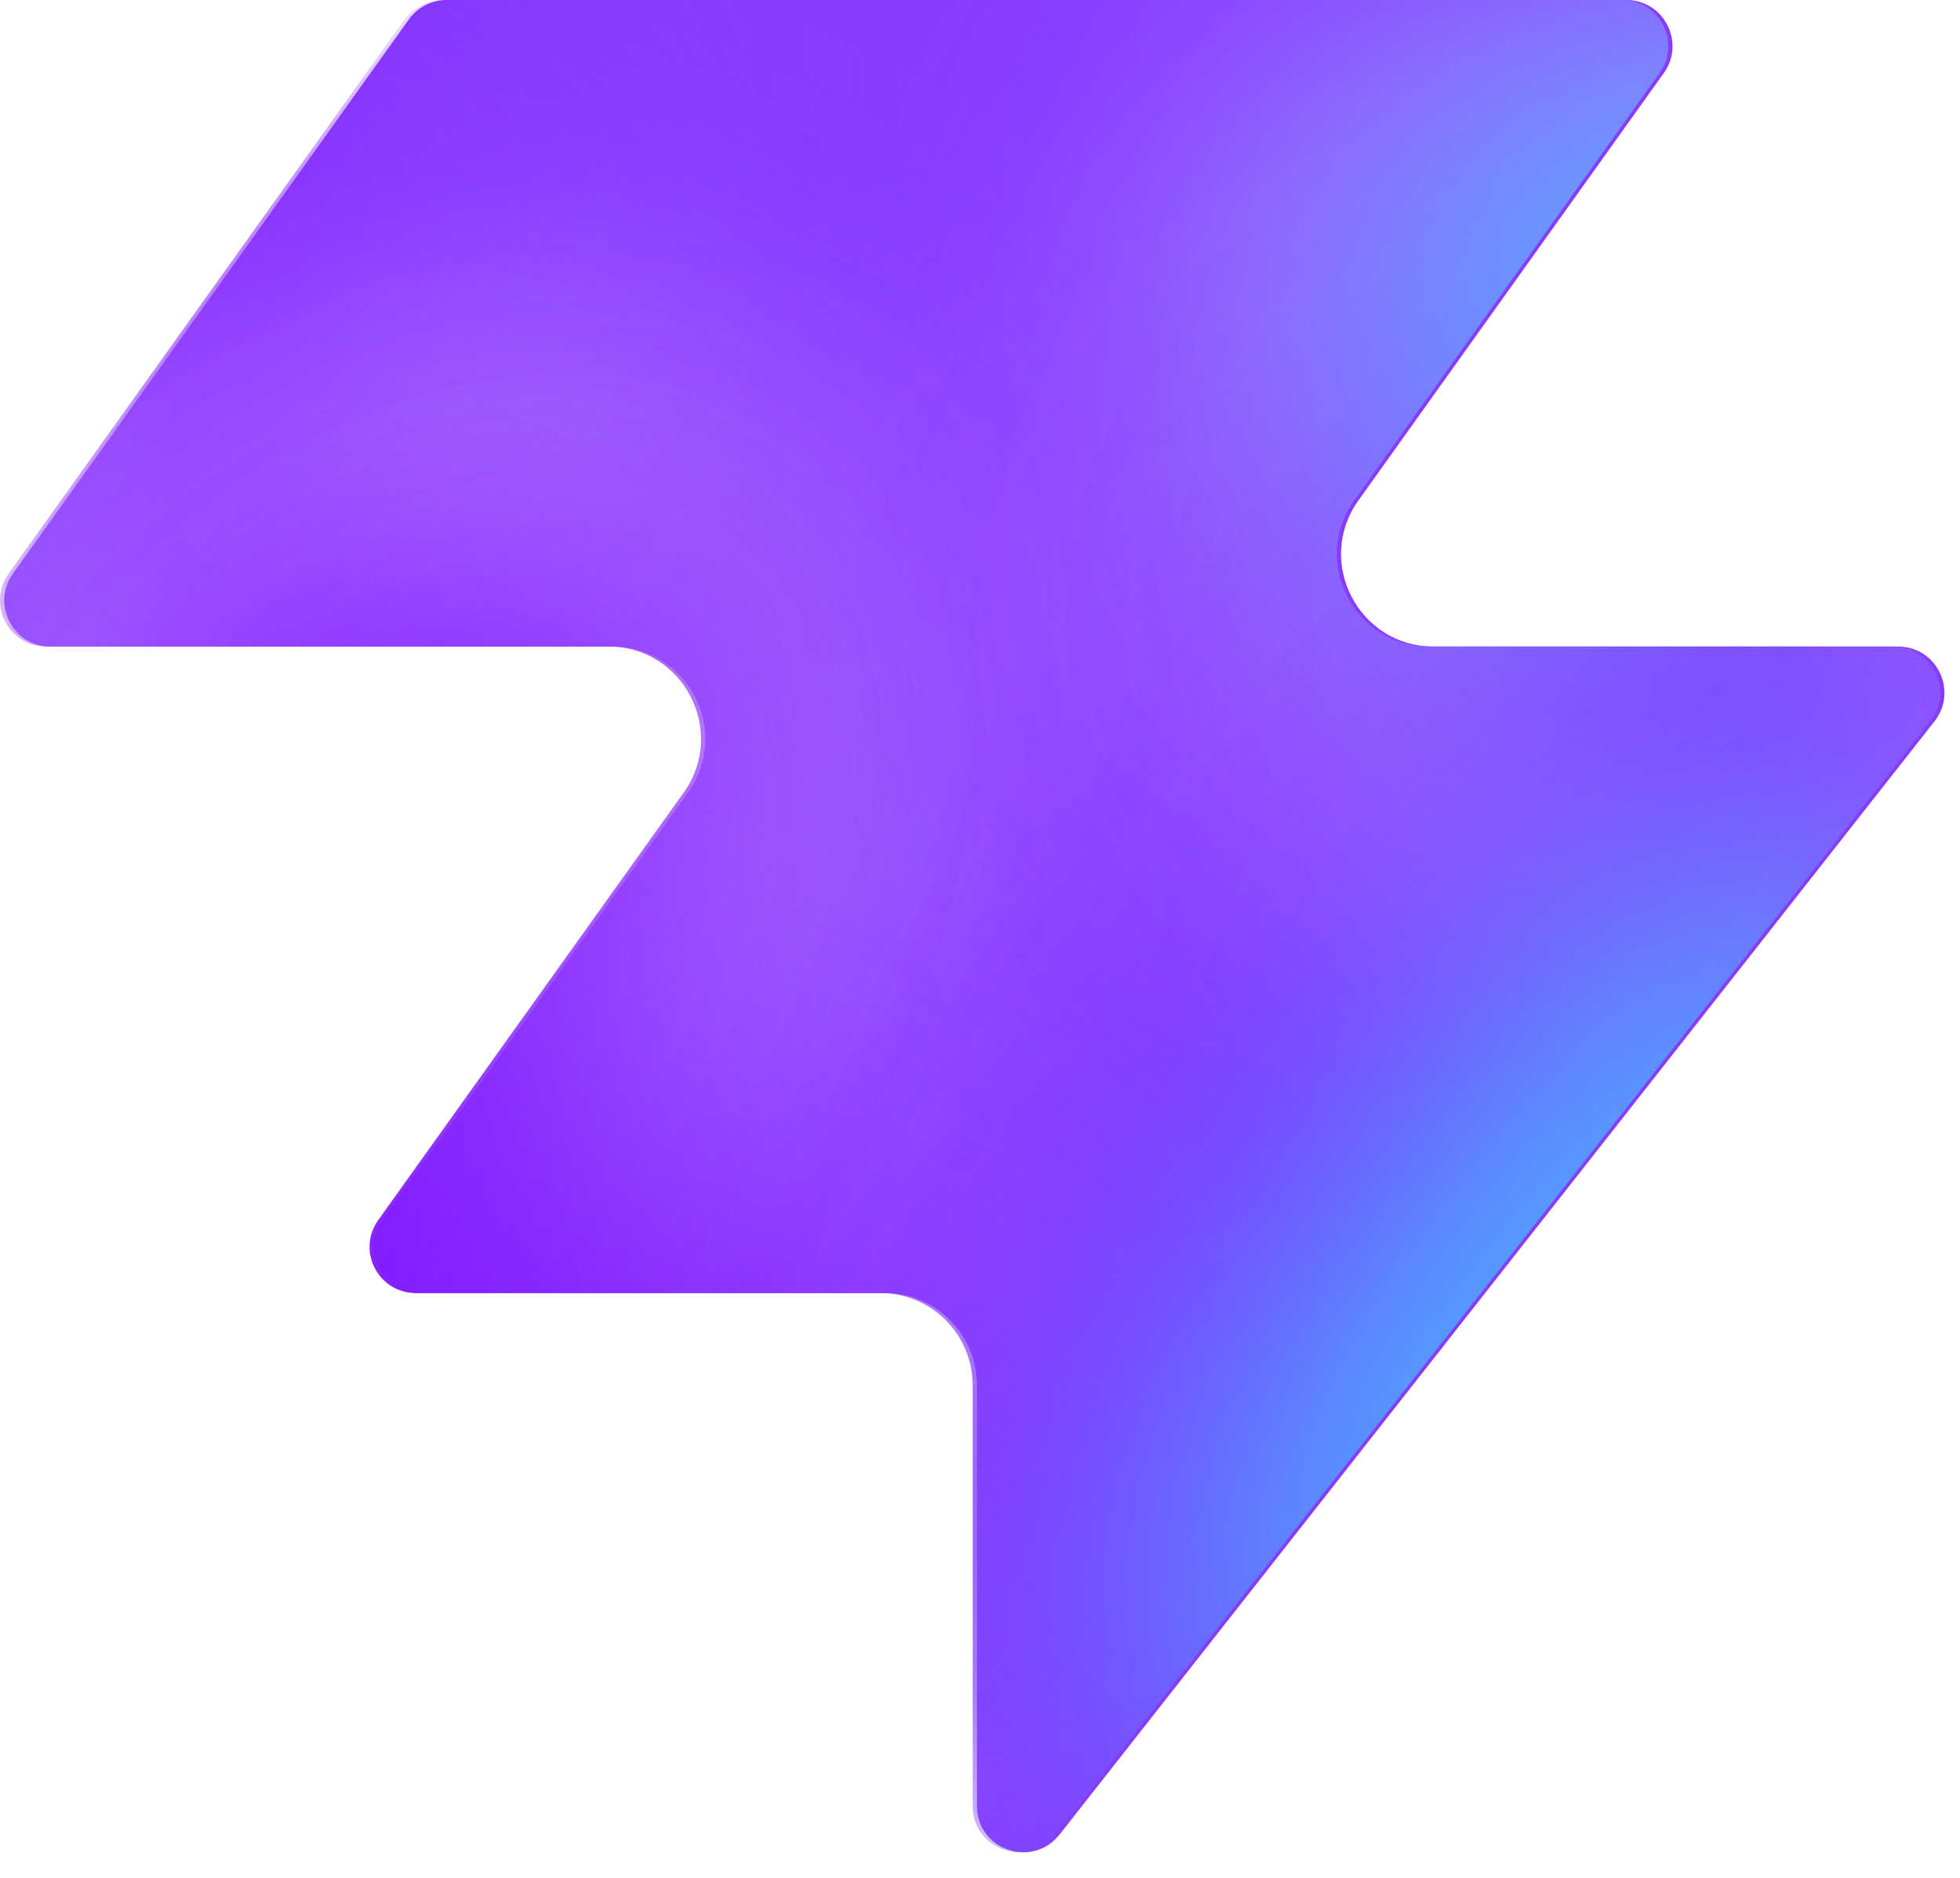
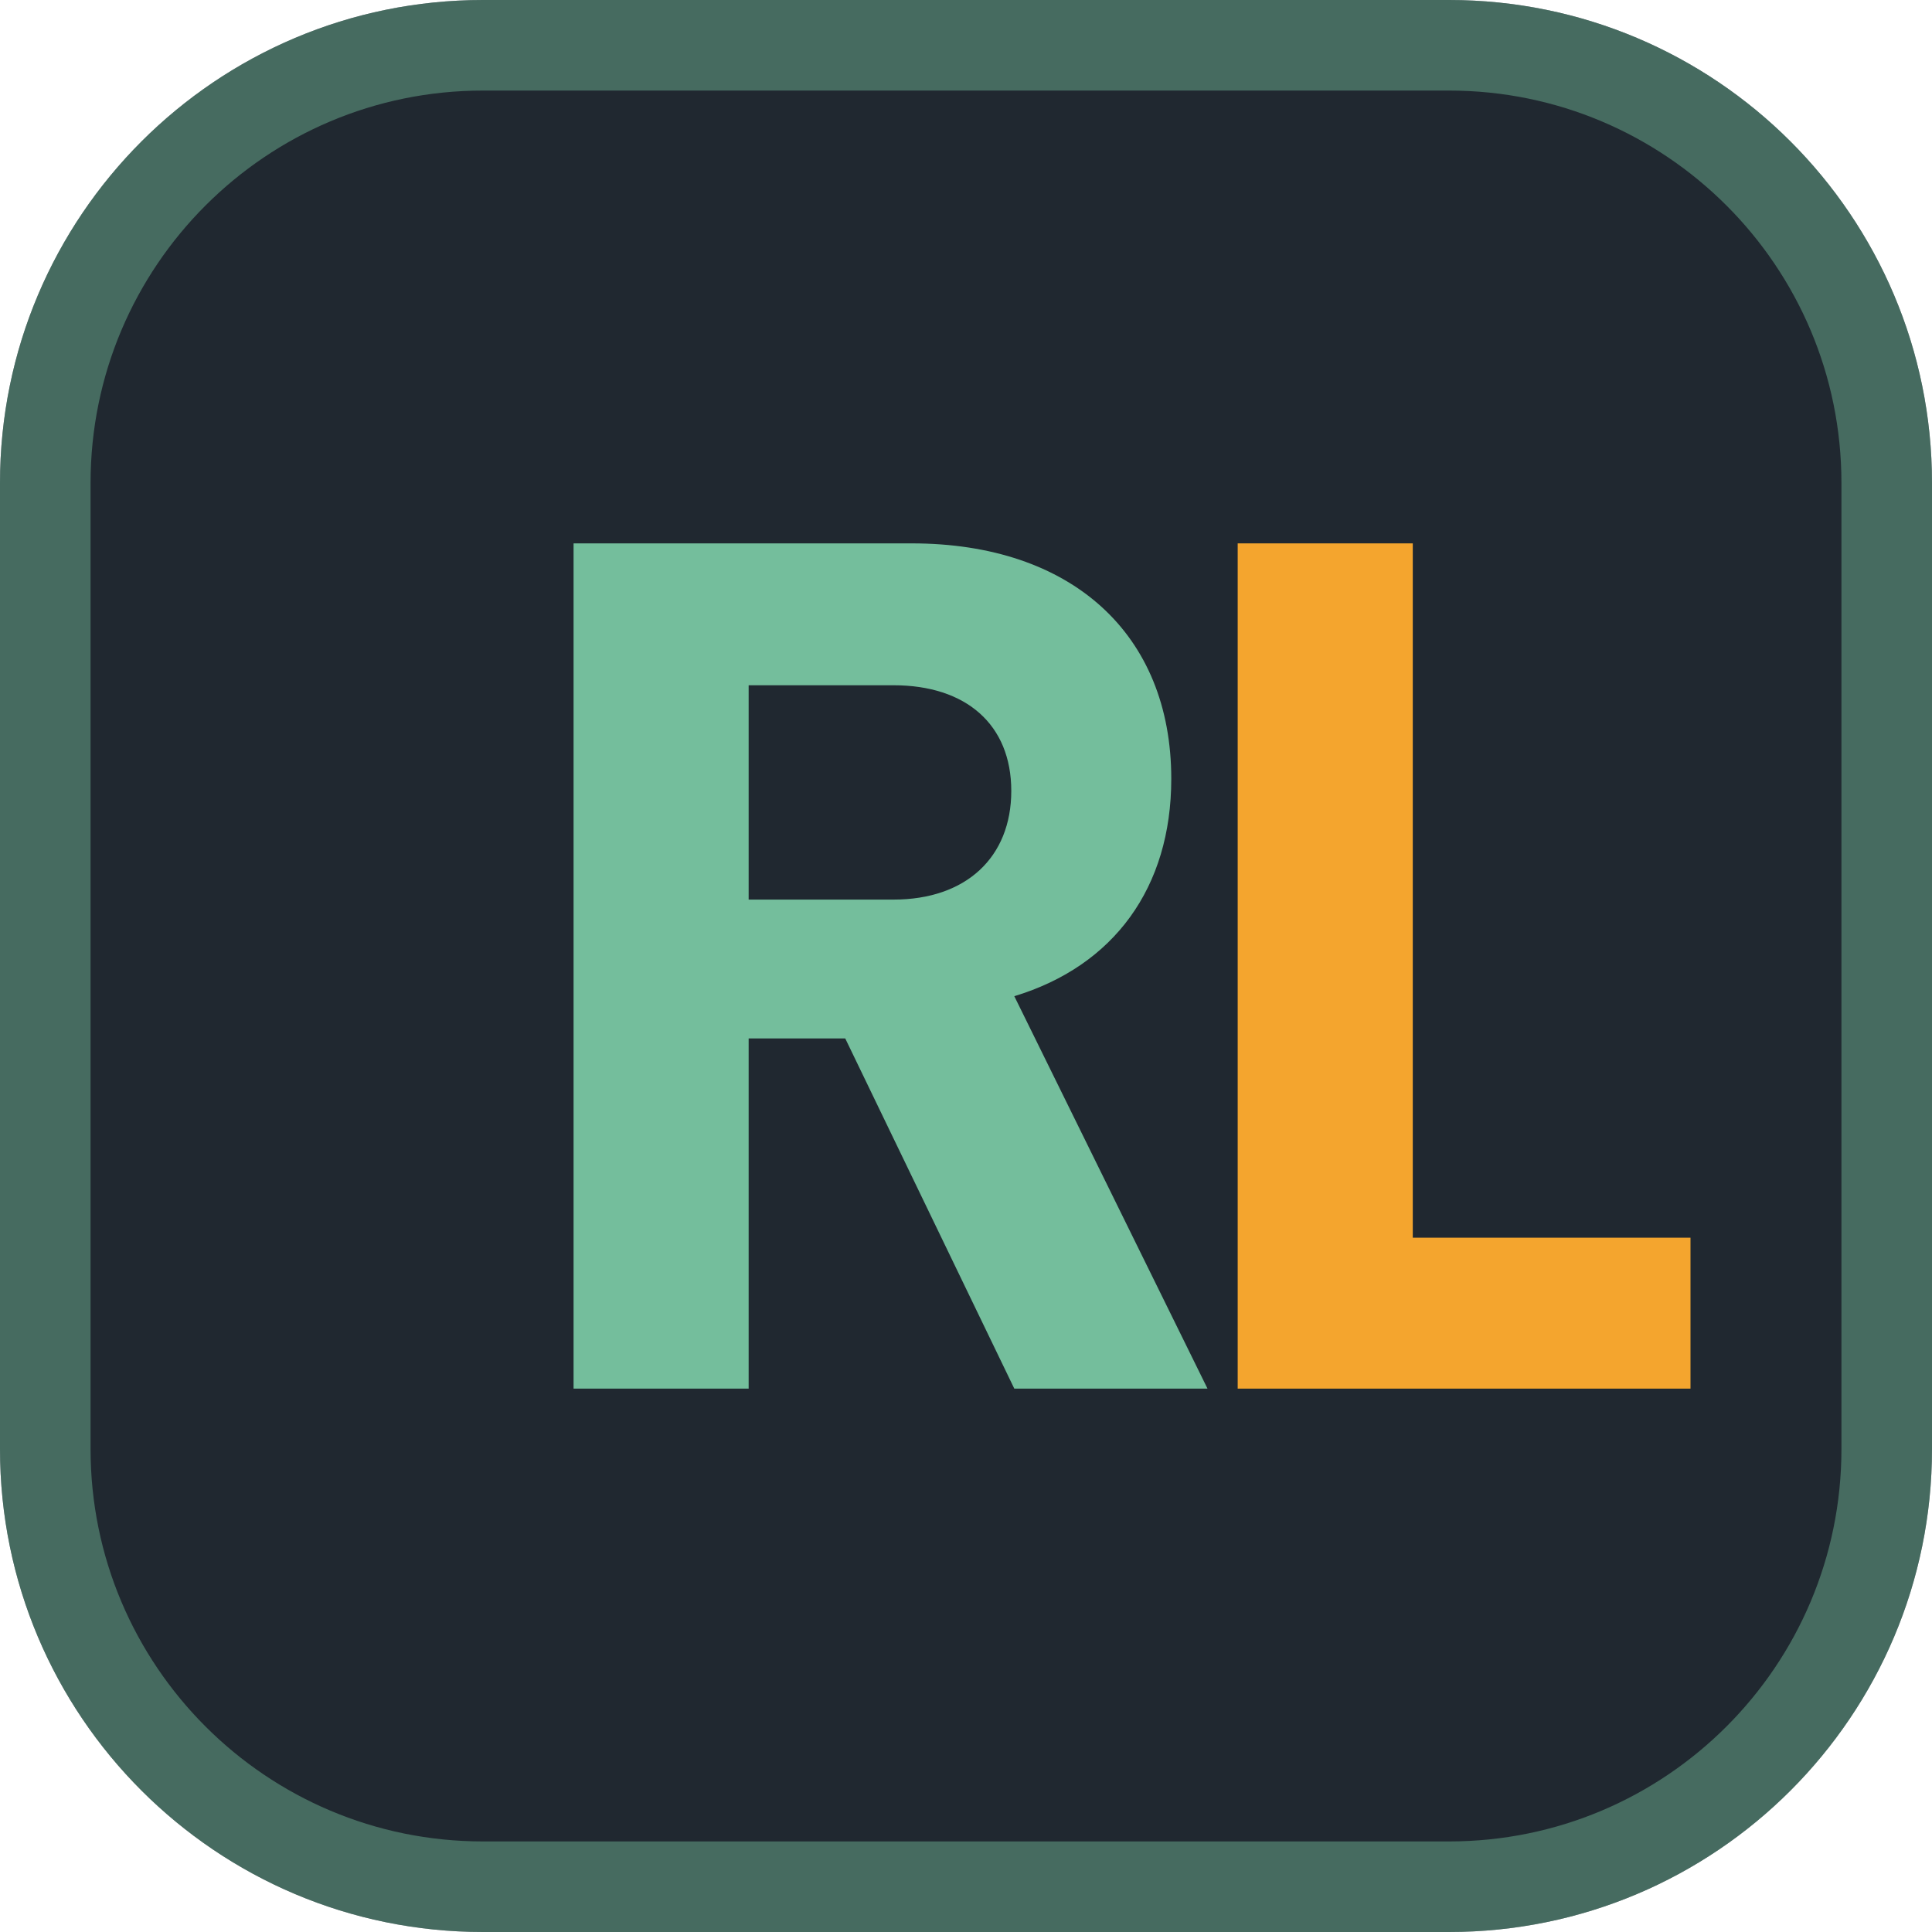
- <svg xmlns="http://www.w3.org/2000/svg" width="48" height="46" fill="none" viewBox="0 0 48 46">
-   <path fill="#863bff" d="M25.946 44.938c-.664.845-2.021.375-2.021-.698V33.937a2.26 2.26 0 0 0-2.262-2.262H10.287c-.92 0-1.456-1.04-.92-1.788l7.48-10.471c1.07-1.497 0-3.578-1.842-3.578H1.237c-.92 0-1.456-1.04-.92-1.788L10.013.474c.214-.297.556-.474.92-.474h28.894c.92 0 1.456 1.04.92 1.788l-7.48 10.471c-1.07 1.498 0 3.579 1.842 3.579h11.377c.943 0 1.473 1.088.89 1.83L25.947 44.94z" style="fill:#863bff;fill:color(display-p3 .525 .23 1);fill-opacity:1" />
-   <mask id="a" width="48" height="46" x="0" y="0" maskUnits="userSpaceOnUse" style="mask-type:alpha">
-     <path fill="#000" d="M25.842 44.938c-.664.844-2.021.375-2.021-.698V33.937a2.26 2.26 0 0 0-2.262-2.262H10.183c-.92 0-1.456-1.04-.92-1.788l7.48-10.471c1.07-1.498 0-3.579-1.842-3.579H1.133c-.92 0-1.456-1.04-.92-1.787L9.91.473c.214-.297.556-.474.92-.474h28.894c.92 0 1.456 1.04.92 1.788l-7.48 10.471c-1.07 1.498 0 3.578 1.842 3.578h11.377c.943 0 1.473 1.088.89 1.832L25.843 44.94z" style="fill:#000;fill-opacity:1" />
-   </mask>
-   <g mask="url(#a)">
-     <g filter="url(#b)">
-       <ellipse cx="5.508" cy="14.704" fill="#ede6ff" rx="5.508" ry="14.704" style="fill:#ede6ff;fill:color(display-p3 .927 .903 1);fill-opacity:1" transform="matrix(.00324 1 1 -.00324 -4.47 31.516)" />
-     </g>
-     <g filter="url(#c)">
-       <ellipse cx="10.399" cy="29.851" fill="#ede6ff" rx="10.399" ry="29.851" style="fill:#ede6ff;fill:color(display-p3 .927 .903 1);fill-opacity:1" transform="matrix(.00324 1 1 -.00324 -39.328 7.883)" />
-     </g>
-     <g filter="url(#d)">
-       <ellipse cx="5.508" cy="30.487" fill="#7e14ff" rx="5.508" ry="30.487" style="fill:#7e14ff;fill:color(display-p3 .492 .077 1);fill-opacity:1" transform="rotate(89.814 -25.913 -14.639)scale(1 -1)" />
-     </g>
-     <g filter="url(#e)">
-       <ellipse cx="5.508" cy="30.599" fill="#7e14ff" rx="5.508" ry="30.599" style="fill:#7e14ff;fill:color(display-p3 .492 .077 1);fill-opacity:1" transform="rotate(89.814 -32.644 -3.334)scale(1 -1)" />
-     </g>
-     <g filter="url(#f)">
-       <ellipse cx="5.508" cy="30.599" fill="#7e14ff" rx="5.508" ry="30.599" style="fill:#7e14ff;fill:color(display-p3 .492 .077 1);fill-opacity:1" transform="matrix(.00324 1 1 -.00324 -34.34 30.47)" />
-     </g>
-     <g filter="url(#g)">
-       <ellipse cx="14.072" cy="22.078" fill="#ede6ff" rx="14.072" ry="22.078" style="fill:#ede6ff;fill:color(display-p3 .927 .903 1);fill-opacity:1" transform="rotate(93.35 24.506 48.493)scale(-1 1)" />
-     </g>
-     <g filter="url(#h)">
-       <ellipse cx="3.47" cy="21.501" fill="#7e14ff" rx="3.47" ry="21.501" style="fill:#7e14ff;fill:color(display-p3 .492 .077 1);fill-opacity:1" transform="rotate(89.009 28.708 47.59)scale(-1 1)" />
-     </g>
-     <g filter="url(#i)">
-       <ellipse cx="3.47" cy="21.501" fill="#7e14ff" rx="3.47" ry="21.501" style="fill:#7e14ff;fill:color(display-p3 .492 .077 1);fill-opacity:1" transform="rotate(89.009 28.708 47.59)scale(-1 1)" />
-     </g>
-     <g filter="url(#j)">
-       <ellipse cx=".387" cy="8.972" fill="#7e14ff" rx="4.407" ry="29.108" style="fill:#7e14ff;fill:color(display-p3 .492 .077 1);fill-opacity:1" transform="rotate(39.51 .387 8.972)" />
-     </g>
-     <g filter="url(#k)">
-       <ellipse cx="47.523" cy="-6.092" fill="#7e14ff" rx="4.407" ry="29.108" style="fill:#7e14ff;fill:color(display-p3 .492 .077 1);fill-opacity:1" transform="rotate(37.892 47.523 -6.092)" />
-     </g>
-     <g filter="url(#l)">
-       <ellipse cx="41.412" cy="6.333" fill="#47bfff" rx="5.971" ry="9.665" style="fill:#47bfff;fill:color(display-p3 .28 .748 1);fill-opacity:1" transform="rotate(37.892 41.412 6.333)" />
-     </g>
-     <g filter="url(#m)">
-       <ellipse cx="-1.879" cy="38.332" fill="#7e14ff" rx="4.407" ry="29.108" style="fill:#7e14ff;fill:color(display-p3 .492 .077 1);fill-opacity:1" transform="rotate(37.892 -1.88 38.332)" />
-     </g>
-     <g filter="url(#n)">
-       <ellipse cx="-1.879" cy="38.332" fill="#7e14ff" rx="4.407" ry="29.108" style="fill:#7e14ff;fill:color(display-p3 .492 .077 1);fill-opacity:1" transform="rotate(37.892 -1.88 38.332)" />
-     </g>
-     <g filter="url(#o)">
-       <ellipse cx="35.651" cy="29.907" fill="#7e14ff" rx="4.407" ry="29.108" style="fill:#7e14ff;fill:color(display-p3 .492 .077 1);fill-opacity:1" transform="rotate(37.892 35.651 29.907)" />
-     </g>
-     <g filter="url(#p)">
-       <ellipse cx="38.418" cy="32.4" fill="#47bfff" rx="5.971" ry="15.297" style="fill:#47bfff;fill:color(display-p3 .28 .748 1);fill-opacity:1" transform="rotate(37.892 38.418 32.4)" />
-     </g>
-   </g>
-   <defs>
-     <filter id="b" width="60.045" height="41.654" x="-19.77" y="16.149" color-interpolation-filters="sRGB" filterUnits="userSpaceOnUse">
-       <feFlood flood-opacity="0" result="BackgroundImageFix" />
-       <feBlend in="SourceGraphic" in2="BackgroundImageFix" result="shape" />
-       <feGaussianBlur result="effect1_foregroundBlur_2002_17158" stdDeviation="7.659" />
-     </filter>
-     <filter id="c" width="90.34" height="51.437" x="-54.613" y="-7.533" color-interpolation-filters="sRGB" filterUnits="userSpaceOnUse">
-       <feFlood flood-opacity="0" result="BackgroundImageFix" />
-       <feBlend in="SourceGraphic" in2="BackgroundImageFix" result="shape" />
-       <feGaussianBlur result="effect1_foregroundBlur_2002_17158" stdDeviation="7.659" />
-     </filter>
-     <filter id="d" width="79.355" height="29.4" x="-49.64" y="2.03" color-interpolation-filters="sRGB" filterUnits="userSpaceOnUse">
-       <feFlood flood-opacity="0" result="BackgroundImageFix" />
-       <feBlend in="SourceGraphic" in2="BackgroundImageFix" result="shape" />
-       <feGaussianBlur result="effect1_foregroundBlur_2002_17158" stdDeviation="4.596" />
-     </filter>
-     <filter id="e" width="79.579" height="29.4" x="-45.045" y="20.029" color-interpolation-filters="sRGB" filterUnits="userSpaceOnUse">
-       <feFlood flood-opacity="0" result="BackgroundImageFix" />
-       <feBlend in="SourceGraphic" in2="BackgroundImageFix" result="shape" />
-       <feGaussianBlur result="effect1_foregroundBlur_2002_17158" stdDeviation="4.596" />
-     </filter>
-     <filter id="f" width="79.579" height="29.4" x="-43.513" y="21.178" color-interpolation-filters="sRGB" filterUnits="userSpaceOnUse">
-       <feFlood flood-opacity="0" result="BackgroundImageFix" />
-       <feBlend in="SourceGraphic" in2="BackgroundImageFix" result="shape" />
-       <feGaussianBlur result="effect1_foregroundBlur_2002_17158" stdDeviation="4.596" />
-     </filter>
-     <filter id="g" width="74.749" height="58.852" x="15.756" y="-17.901" color-interpolation-filters="sRGB" filterUnits="userSpaceOnUse">
-       <feFlood flood-opacity="0" result="BackgroundImageFix" />
-       <feBlend in="SourceGraphic" in2="BackgroundImageFix" result="shape" />
-       <feGaussianBlur result="effect1_foregroundBlur_2002_17158" stdDeviation="7.659" />
-     </filter>
-     <filter id="h" width="61.377" height="25.362" x="23.548" y="2.284" color-interpolation-filters="sRGB" filterUnits="userSpaceOnUse">
-       <feFlood flood-opacity="0" result="BackgroundImageFix" />
-       <feBlend in="SourceGraphic" in2="BackgroundImageFix" result="shape" />
-       <feGaussianBlur result="effect1_foregroundBlur_2002_17158" stdDeviation="4.596" />
-     </filter>
-     <filter id="i" width="61.377" height="25.362" x="23.548" y="2.284" color-interpolation-filters="sRGB" filterUnits="userSpaceOnUse">
-       <feFlood flood-opacity="0" result="BackgroundImageFix" />
-       <feBlend in="SourceGraphic" in2="BackgroundImageFix" result="shape" />
-       <feGaussianBlur result="effect1_foregroundBlur_2002_17158" stdDeviation="4.596" />
-     </filter>
-     <filter id="j" width="56.045" height="63.649" x="-27.636" y="-22.853" color-interpolation-filters="sRGB" filterUnits="userSpaceOnUse">
-       <feFlood flood-opacity="0" result="BackgroundImageFix" />
-       <feBlend in="SourceGraphic" in2="BackgroundImageFix" result="shape" />
-       <feGaussianBlur result="effect1_foregroundBlur_2002_17158" stdDeviation="4.596" />
-     </filter>
-     <filter id="k" width="54.814" height="64.646" x="20.116" y="-38.415" color-interpolation-filters="sRGB" filterUnits="userSpaceOnUse">
-       <feFlood flood-opacity="0" result="BackgroundImageFix" />
-       <feBlend in="SourceGraphic" in2="BackgroundImageFix" result="shape" />
-       <feGaussianBlur result="effect1_foregroundBlur_2002_17158" stdDeviation="4.596" />
-     </filter>
-     <filter id="l" width="33.541" height="35.313" x="24.641" y="-11.323" color-interpolation-filters="sRGB" filterUnits="userSpaceOnUse">
-       <feFlood flood-opacity="0" result="BackgroundImageFix" />
-       <feBlend in="SourceGraphic" in2="BackgroundImageFix" result="shape" />
-       <feGaussianBlur result="effect1_foregroundBlur_2002_17158" stdDeviation="4.596" />
-     </filter>
-     <filter id="m" width="54.814" height="64.646" x="-29.286" y="6.009" color-interpolation-filters="sRGB" filterUnits="userSpaceOnUse">
-       <feFlood flood-opacity="0" result="BackgroundImageFix" />
-       <feBlend in="SourceGraphic" in2="BackgroundImageFix" result="shape" />
-       <feGaussianBlur result="effect1_foregroundBlur_2002_17158" stdDeviation="4.596" />
-     </filter>
-     <filter id="n" width="54.814" height="64.646" x="-29.286" y="6.009" color-interpolation-filters="sRGB" filterUnits="userSpaceOnUse">
-       <feFlood flood-opacity="0" result="BackgroundImageFix" />
-       <feBlend in="SourceGraphic" in2="BackgroundImageFix" result="shape" />
-       <feGaussianBlur result="effect1_foregroundBlur_2002_17158" stdDeviation="4.596" />
-     </filter>
-     <filter id="o" width="54.814" height="64.646" x="8.244" y="-2.416" color-interpolation-filters="sRGB" filterUnits="userSpaceOnUse">
-       <feFlood flood-opacity="0" result="BackgroundImageFix" />
-       <feBlend in="SourceGraphic" in2="BackgroundImageFix" result="shape" />
-       <feGaussianBlur result="effect1_foregroundBlur_2002_17158" stdDeviation="4.596" />
-     </filter>
-     <filter id="p" width="39.409" height="43.623" x="18.713" y="10.588" color-interpolation-filters="sRGB" filterUnits="userSpaceOnUse">
-       <feFlood flood-opacity="0" result="BackgroundImageFix" />
-       <feBlend in="SourceGraphic" in2="BackgroundImageFix" result="shape" />
-       <feGaussianBlur result="effect1_foregroundBlur_2002_17158" stdDeviation="4.596" />
-     </filter>
-   </defs>
+ <svg xmlns="http://www.w3.org/2000/svg" width="64" height="64" viewBox="0 0 64 64" fill="none">
+   <rect width="64" height="64" rx="16" fill="#202830" />
+   <rect x="1.5" y="1.5" width="61" height="61" rx="14.5" stroke="#74be9c" stroke-opacity="0.45" stroke-width="3" />
+   <path d="M19 46V18h11.2c5.3 0 8.6 3 8.6 7.8 0 3.6-1.9 6.2-5.2 7.2L40 46h-6.4l-5.6-11.6H24.8V46H19Zm5.8-16.2h4.8c2.4 0 3.9-1.4 3.9-3.6s-1.5-3.5-3.9-3.5h-4.8v7.1Z" fill="#74be9c" />
+   <path d="M41 46V18h5.8v23h9.2v5H41Z" fill="#f4a52e" />
</svg>
